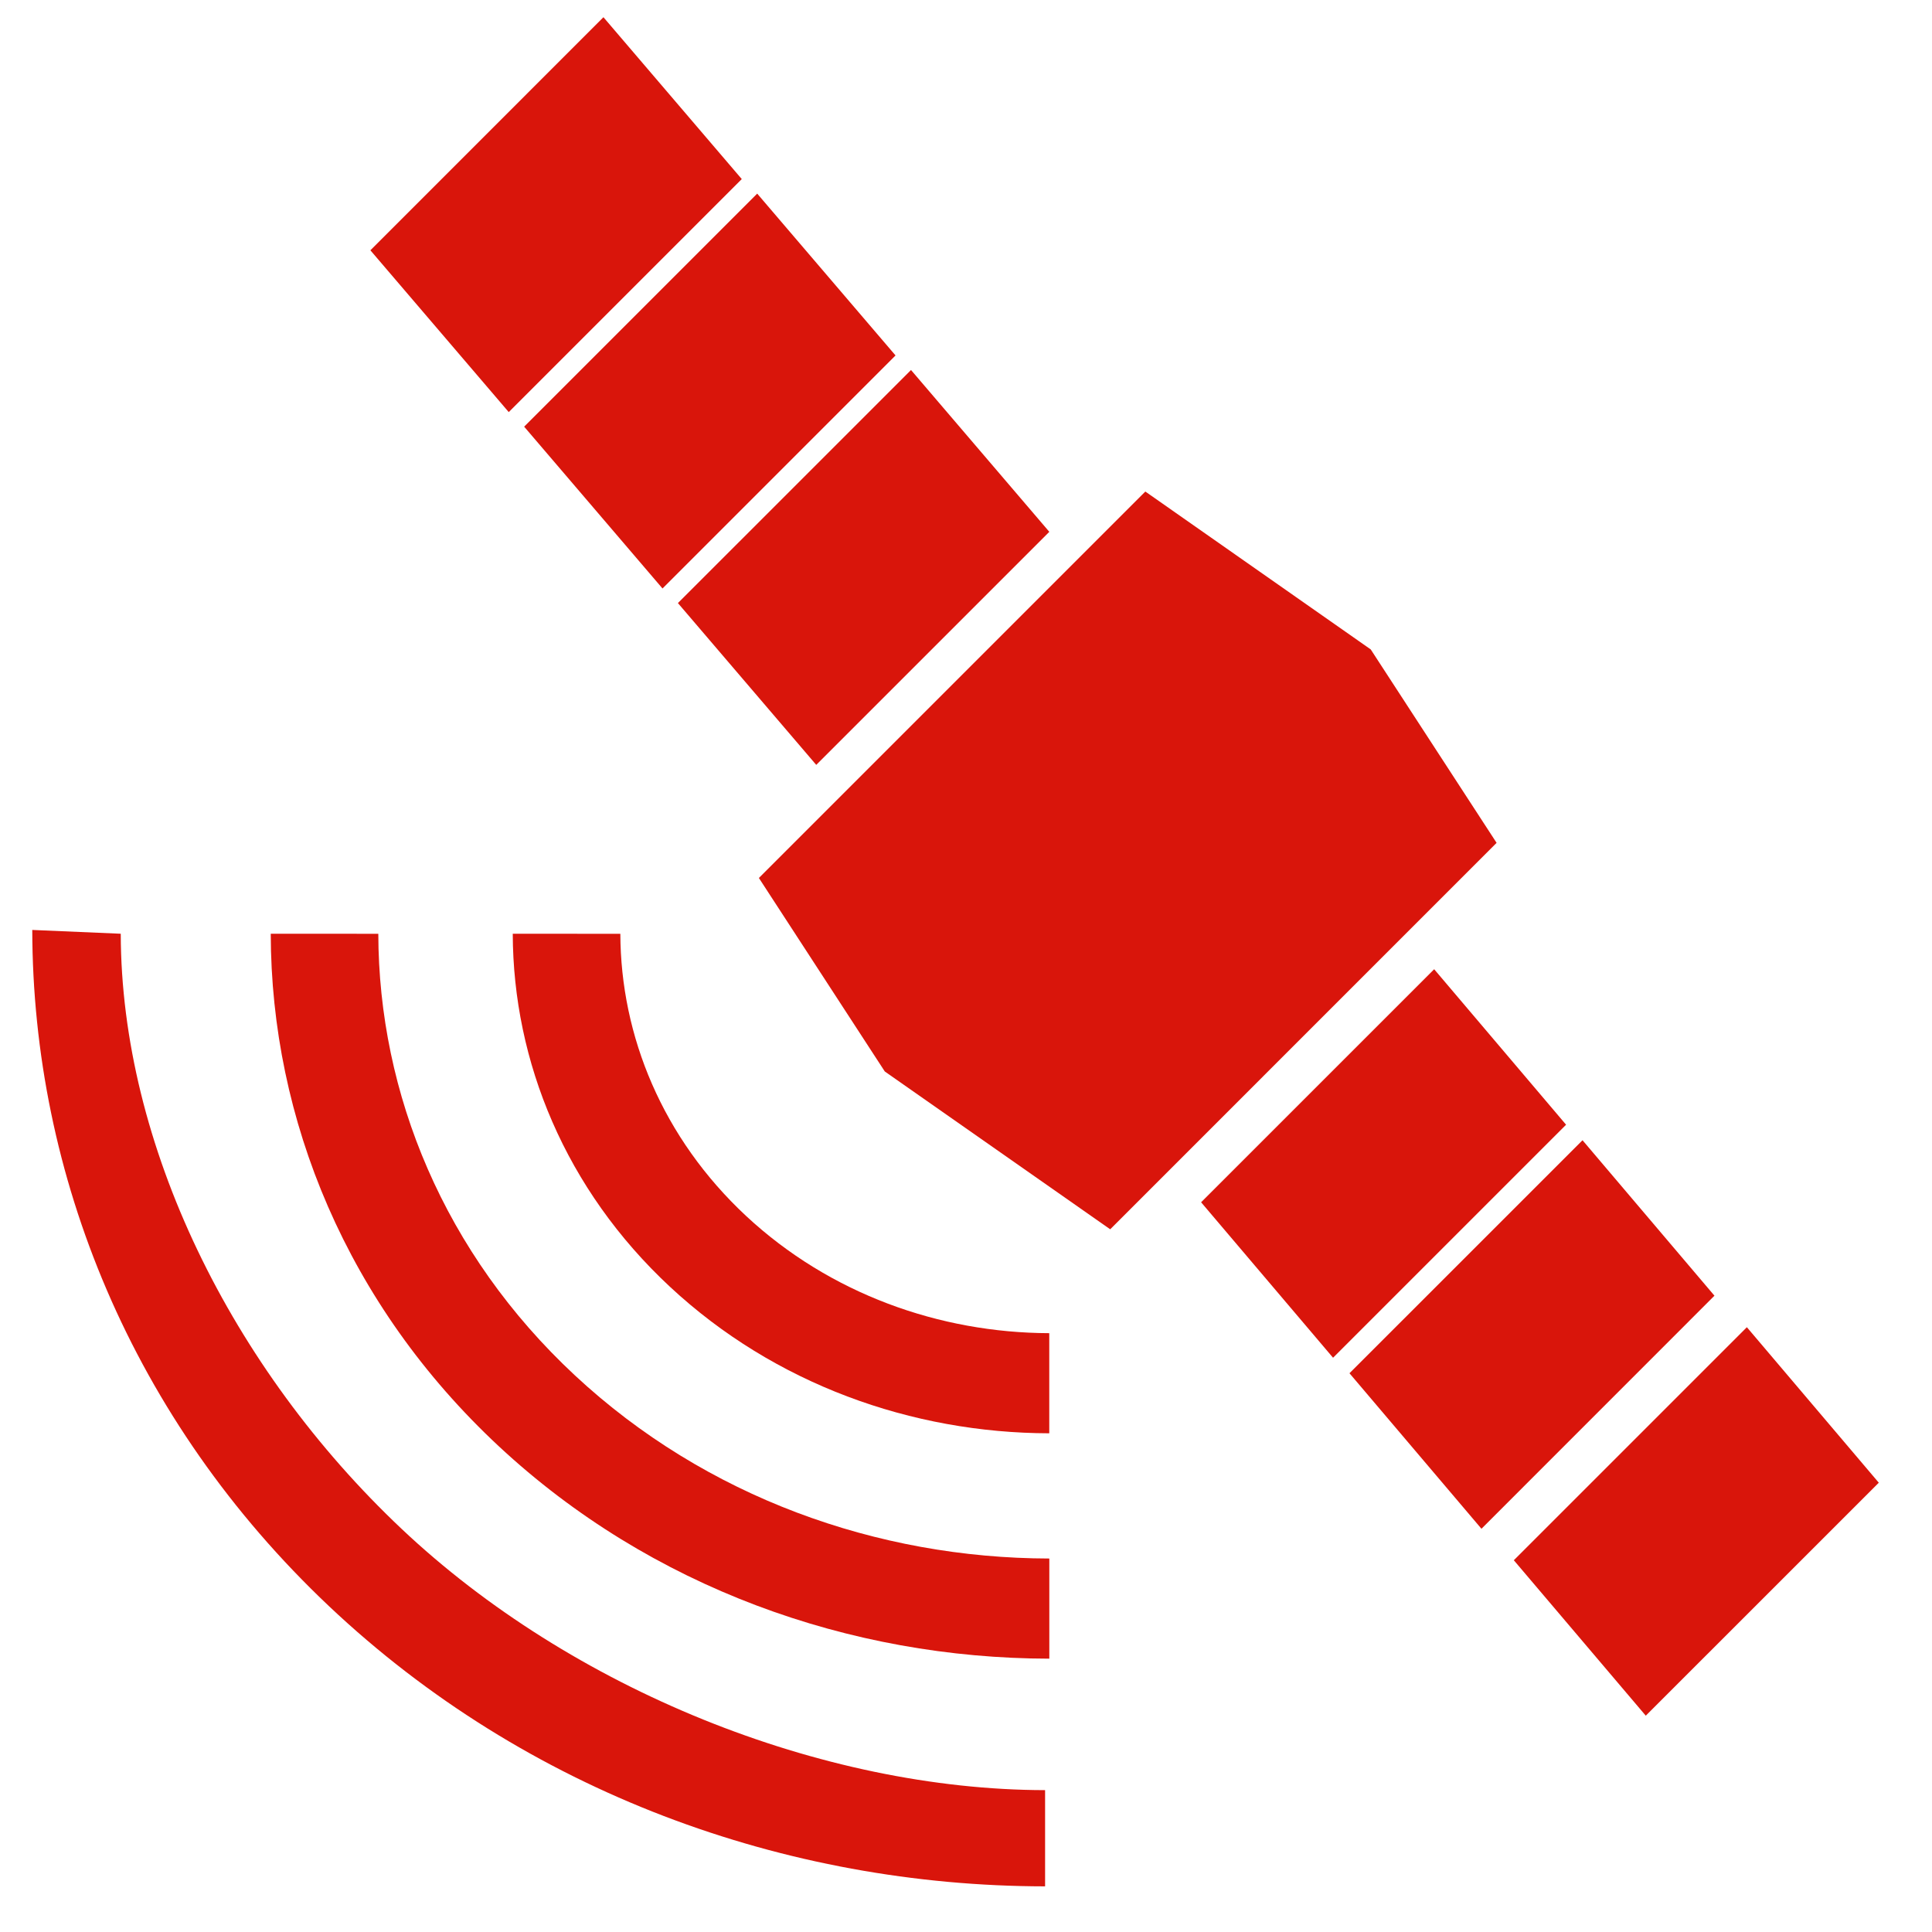
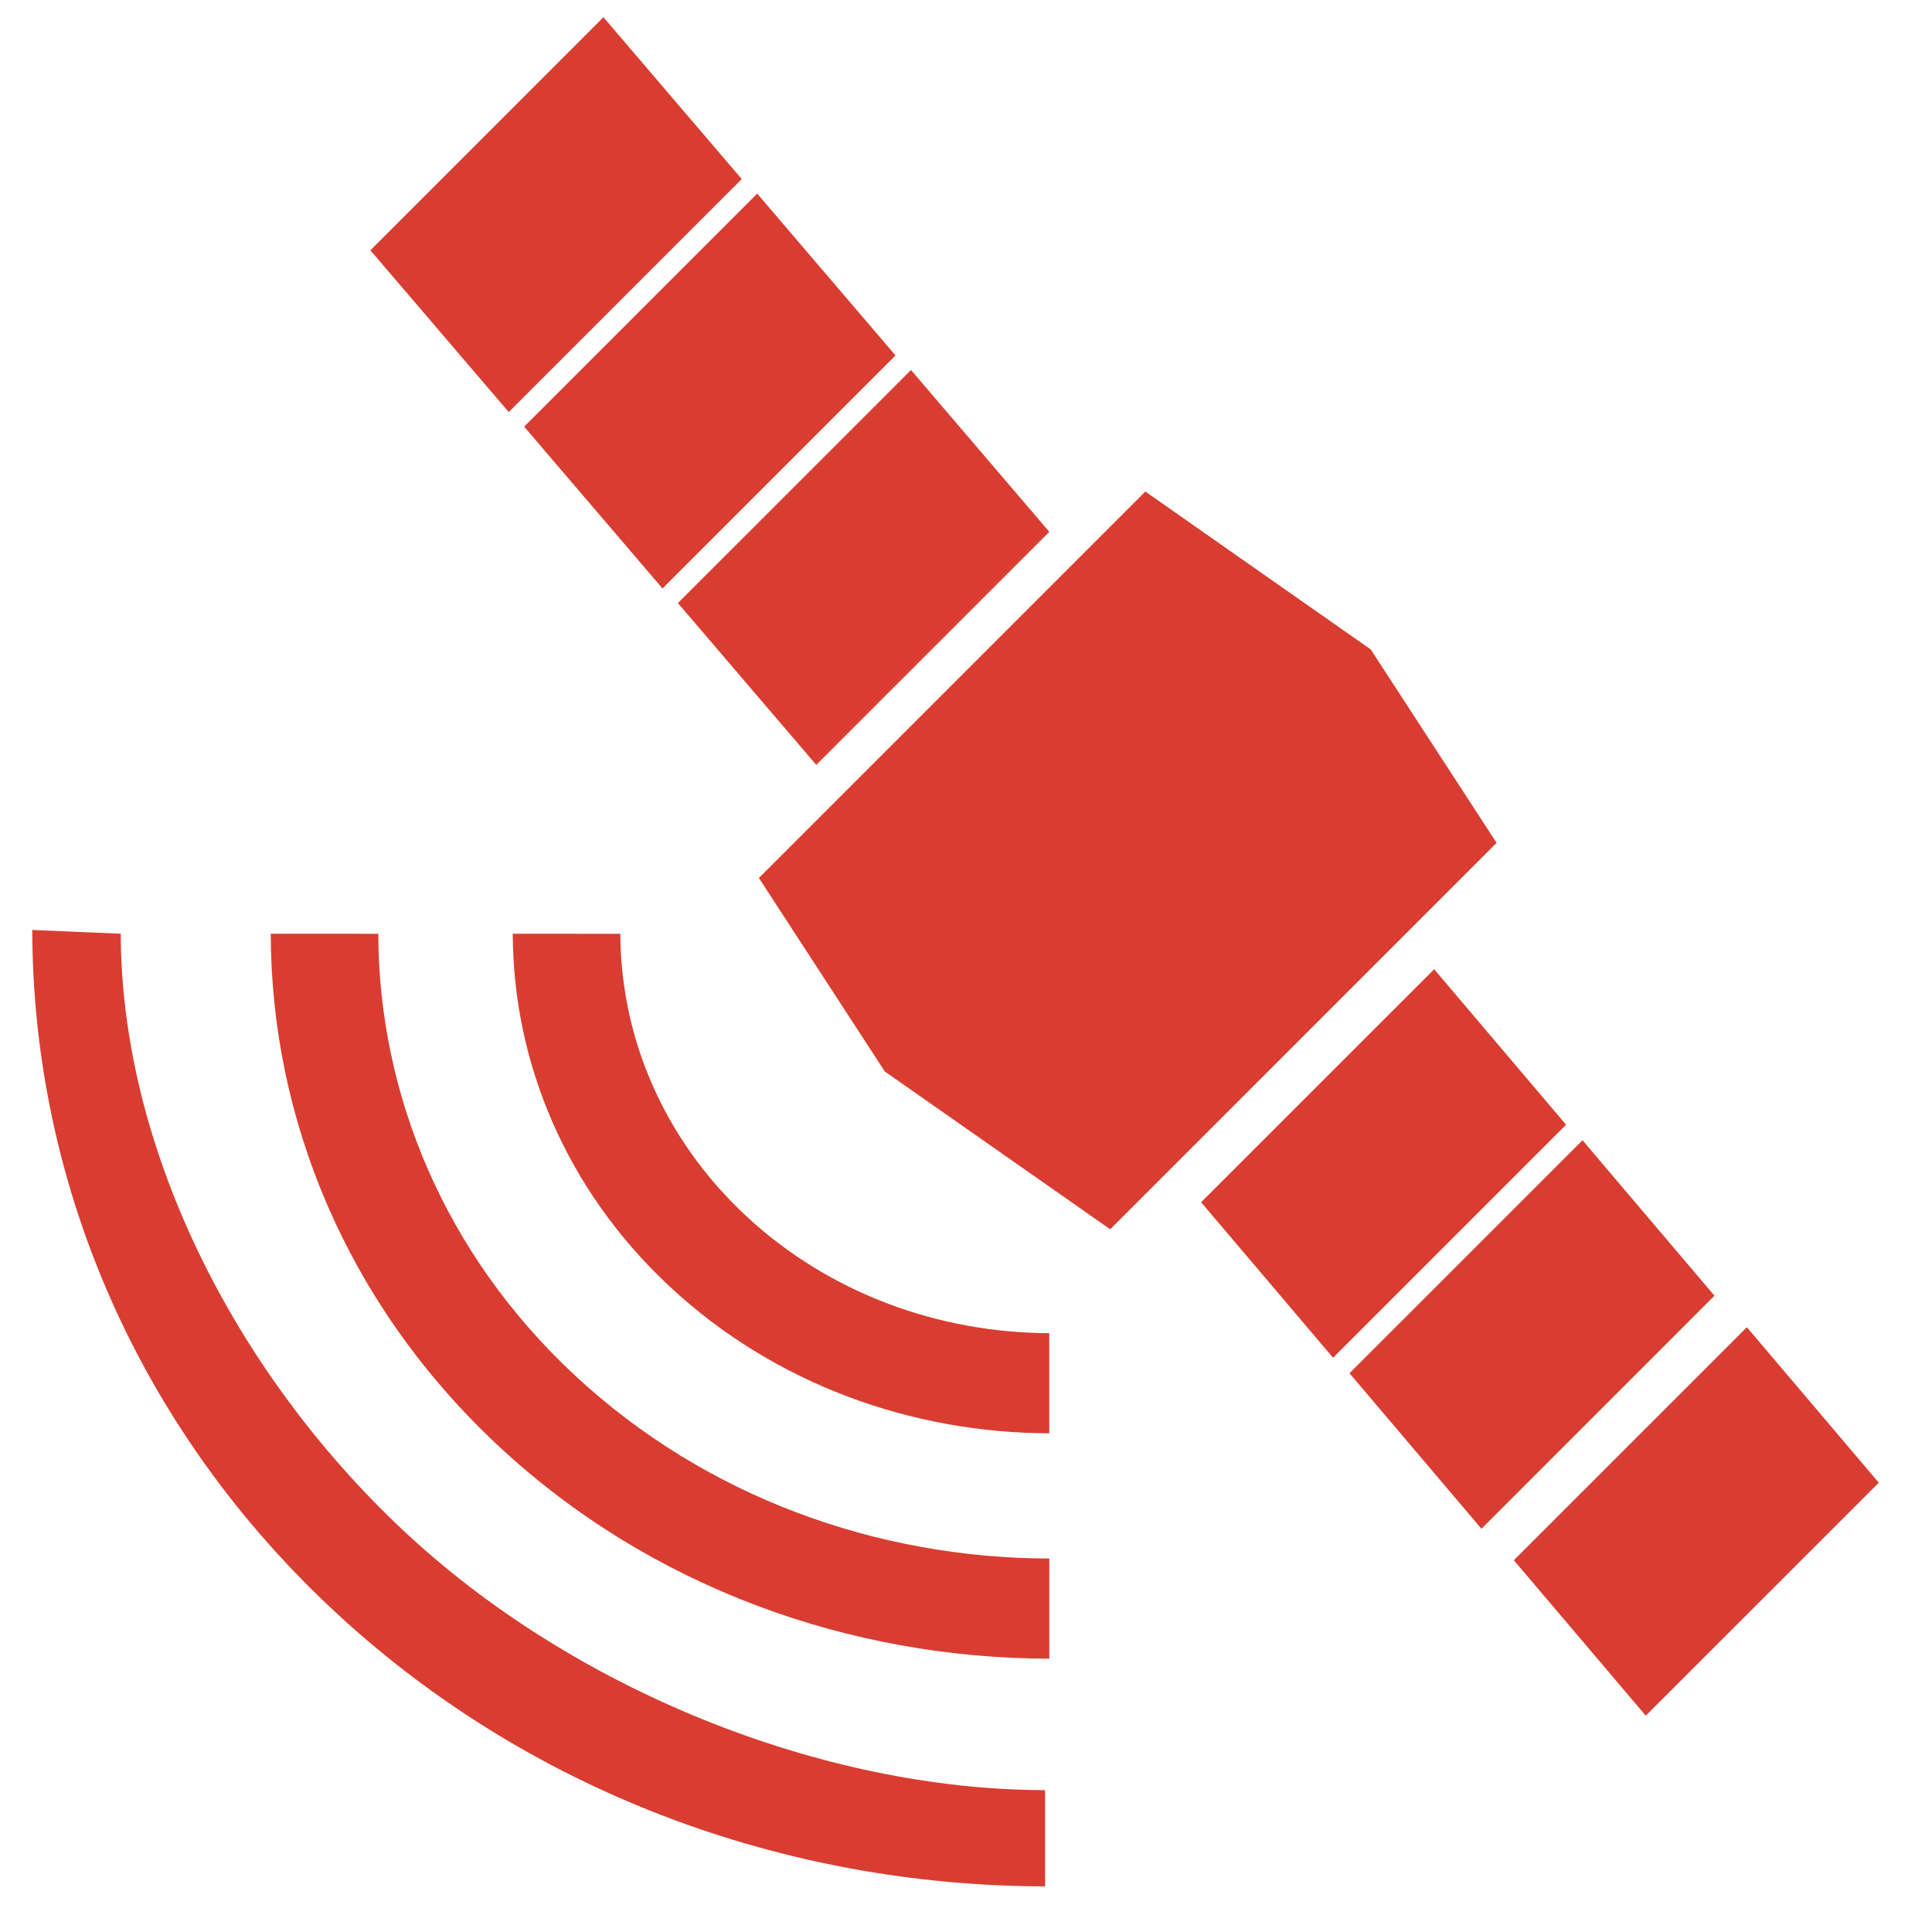
<svg xmlns="http://www.w3.org/2000/svg" version="1.1" x="0px" y="0px" viewBox="20.875 0 80 80" enable-background="new 20.875 0 78.375 79.25">
  <g>
    <g>
-       <polygon points="54.674,31.672 48.946,24.972 58.598,15.321 64.325,22.022   " style="fill:#d9150b" />
+       <polygon points="54.674,31.672 48.946,24.972 58.598,15.321 64.325,22.022   " style="fill:#d93d31" />
    </g>
-     <polygon points="48.308,24.368 42.579,17.667 52.229,8.017 57.957,14.718  " style="fill:#d9150b" />
+     <polygon points="48.308,24.368 42.579,17.667 52.229,8.017 57.957,14.718  " style="fill:#d93d31" />
    <g>
-       <polygon points="41.941,17.064 36.212,10.364 45.862,0.713 51.59,7.415   " style="fill:#d9150b" />
+       <polygon points="41.941,17.064 36.212,10.364 45.862,0.713 51.59,7.415   " style="fill:#d93d31" />
    </g>
  </g>
  <g>
-     <polygon points="80.261,40.134 70.61,49.783 76.074,56.221 85.723,46.572  " style="fill:#d9150b" />
-     <polygon points="93.209,54.957 83.559,64.606 89.023,71.043 98.672,61.396  " style="fill:#d9150b" />
-     <polygon points="86.404,47.215 76.754,56.863 82.219,63.303 91.867,53.652  " style="fill:#d9150b" />
-     <polygon points="82.846,34.901 77.634,26.891 68.301,20.354 68.144,20.51 68.144,20.51 60.221,28.433 52.453,36.201 52.454,36.201    52.299,36.355 57.512,44.367 66.846,50.902 82.535,35.212  " style="fill:#d9150b" />
+     <polygon points="80.261,40.134 70.61,49.783 76.074,56.221 85.723,46.572  " style="fill:#d93d31" />
+     <polygon points="93.209,54.957 83.559,64.606 89.023,71.043 98.672,61.396  " style="fill:#d93d31" />
+     <polygon points="86.404,47.215 76.754,56.863 82.219,63.303 91.867,53.652  " style="fill:#d93d31" />
+     <polygon points="82.846,34.901 77.634,26.891 68.301,20.354 68.144,20.51 68.144,20.51 60.221,28.433 52.453,36.201 52.454,36.201    52.299,36.355 57.512,44.367 66.846,50.902 82.535,35.212  " style="fill:#d93d31" />
  </g>
  <g>
-     <path d="M51.772,50.353c-3.461-3.225-5.196-7.452-5.21-11.687l-4.455-0.001c0.015,5.297,2.183,10.591,6.513,14.621   c4.332,4.031,10.015,6.051,15.703,6.064v-4.146C59.777,55.19,55.234,53.574,51.772,50.353z" style="fill:#d9150b" />
-     <path d="M44.682,56.953c-5.417-5.043-8.128-11.665-8.142-18.287l-4.454-0.002c0.014,7.686,3.161,15.37,9.446,21.225   c6.285,5.85,14.537,8.782,22.793,8.793v-4.147C57.209,64.523,50.099,61.995,44.682,56.953z" style="fill:#d9150b" />
+     <path d="M51.772,50.353c-3.461-3.225-5.196-7.452-5.21-11.687l-4.455-0.001c0.015,5.297,2.183,10.591,6.513,14.621   c4.332,4.031,10.015,6.051,15.703,6.064v-4.146C59.777,55.19,55.234,53.574,51.772,50.353z" style="fill:#d93d31" />
+     <path d="M44.682,56.953c-5.417-5.043-8.128-11.665-8.142-18.287l-4.454-0.002c0.014,7.686,3.161,15.37,9.446,21.225   c6.285,5.85,14.537,8.782,22.793,8.793v-4.147C57.209,64.523,50.099,61.995,44.682,56.953z" style="fill:#d93d31" />
  </g>
-   <path d="M37.5,63.303c-7.046-6.652-11.607-15.901-11.625-24.639l-3.664-0.157c0.018,10.14,4.112,20.277,12.288,28.002  c8.175,7.717,18.911,11.587,29.651,11.601v-3.984C54.893,74.111,44.547,69.955,37.5,63.303z" style="fill:#d9150b" />
+   <path d="M37.5,63.303c-7.046-6.652-11.607-15.901-11.625-24.639l-3.664-0.157c0.018,10.14,4.112,20.277,12.288,28.002  c8.175,7.717,18.911,11.587,29.651,11.601v-3.984C54.893,74.111,44.547,69.955,37.5,63.303z" style="fill:#d93d31" />
</svg>
